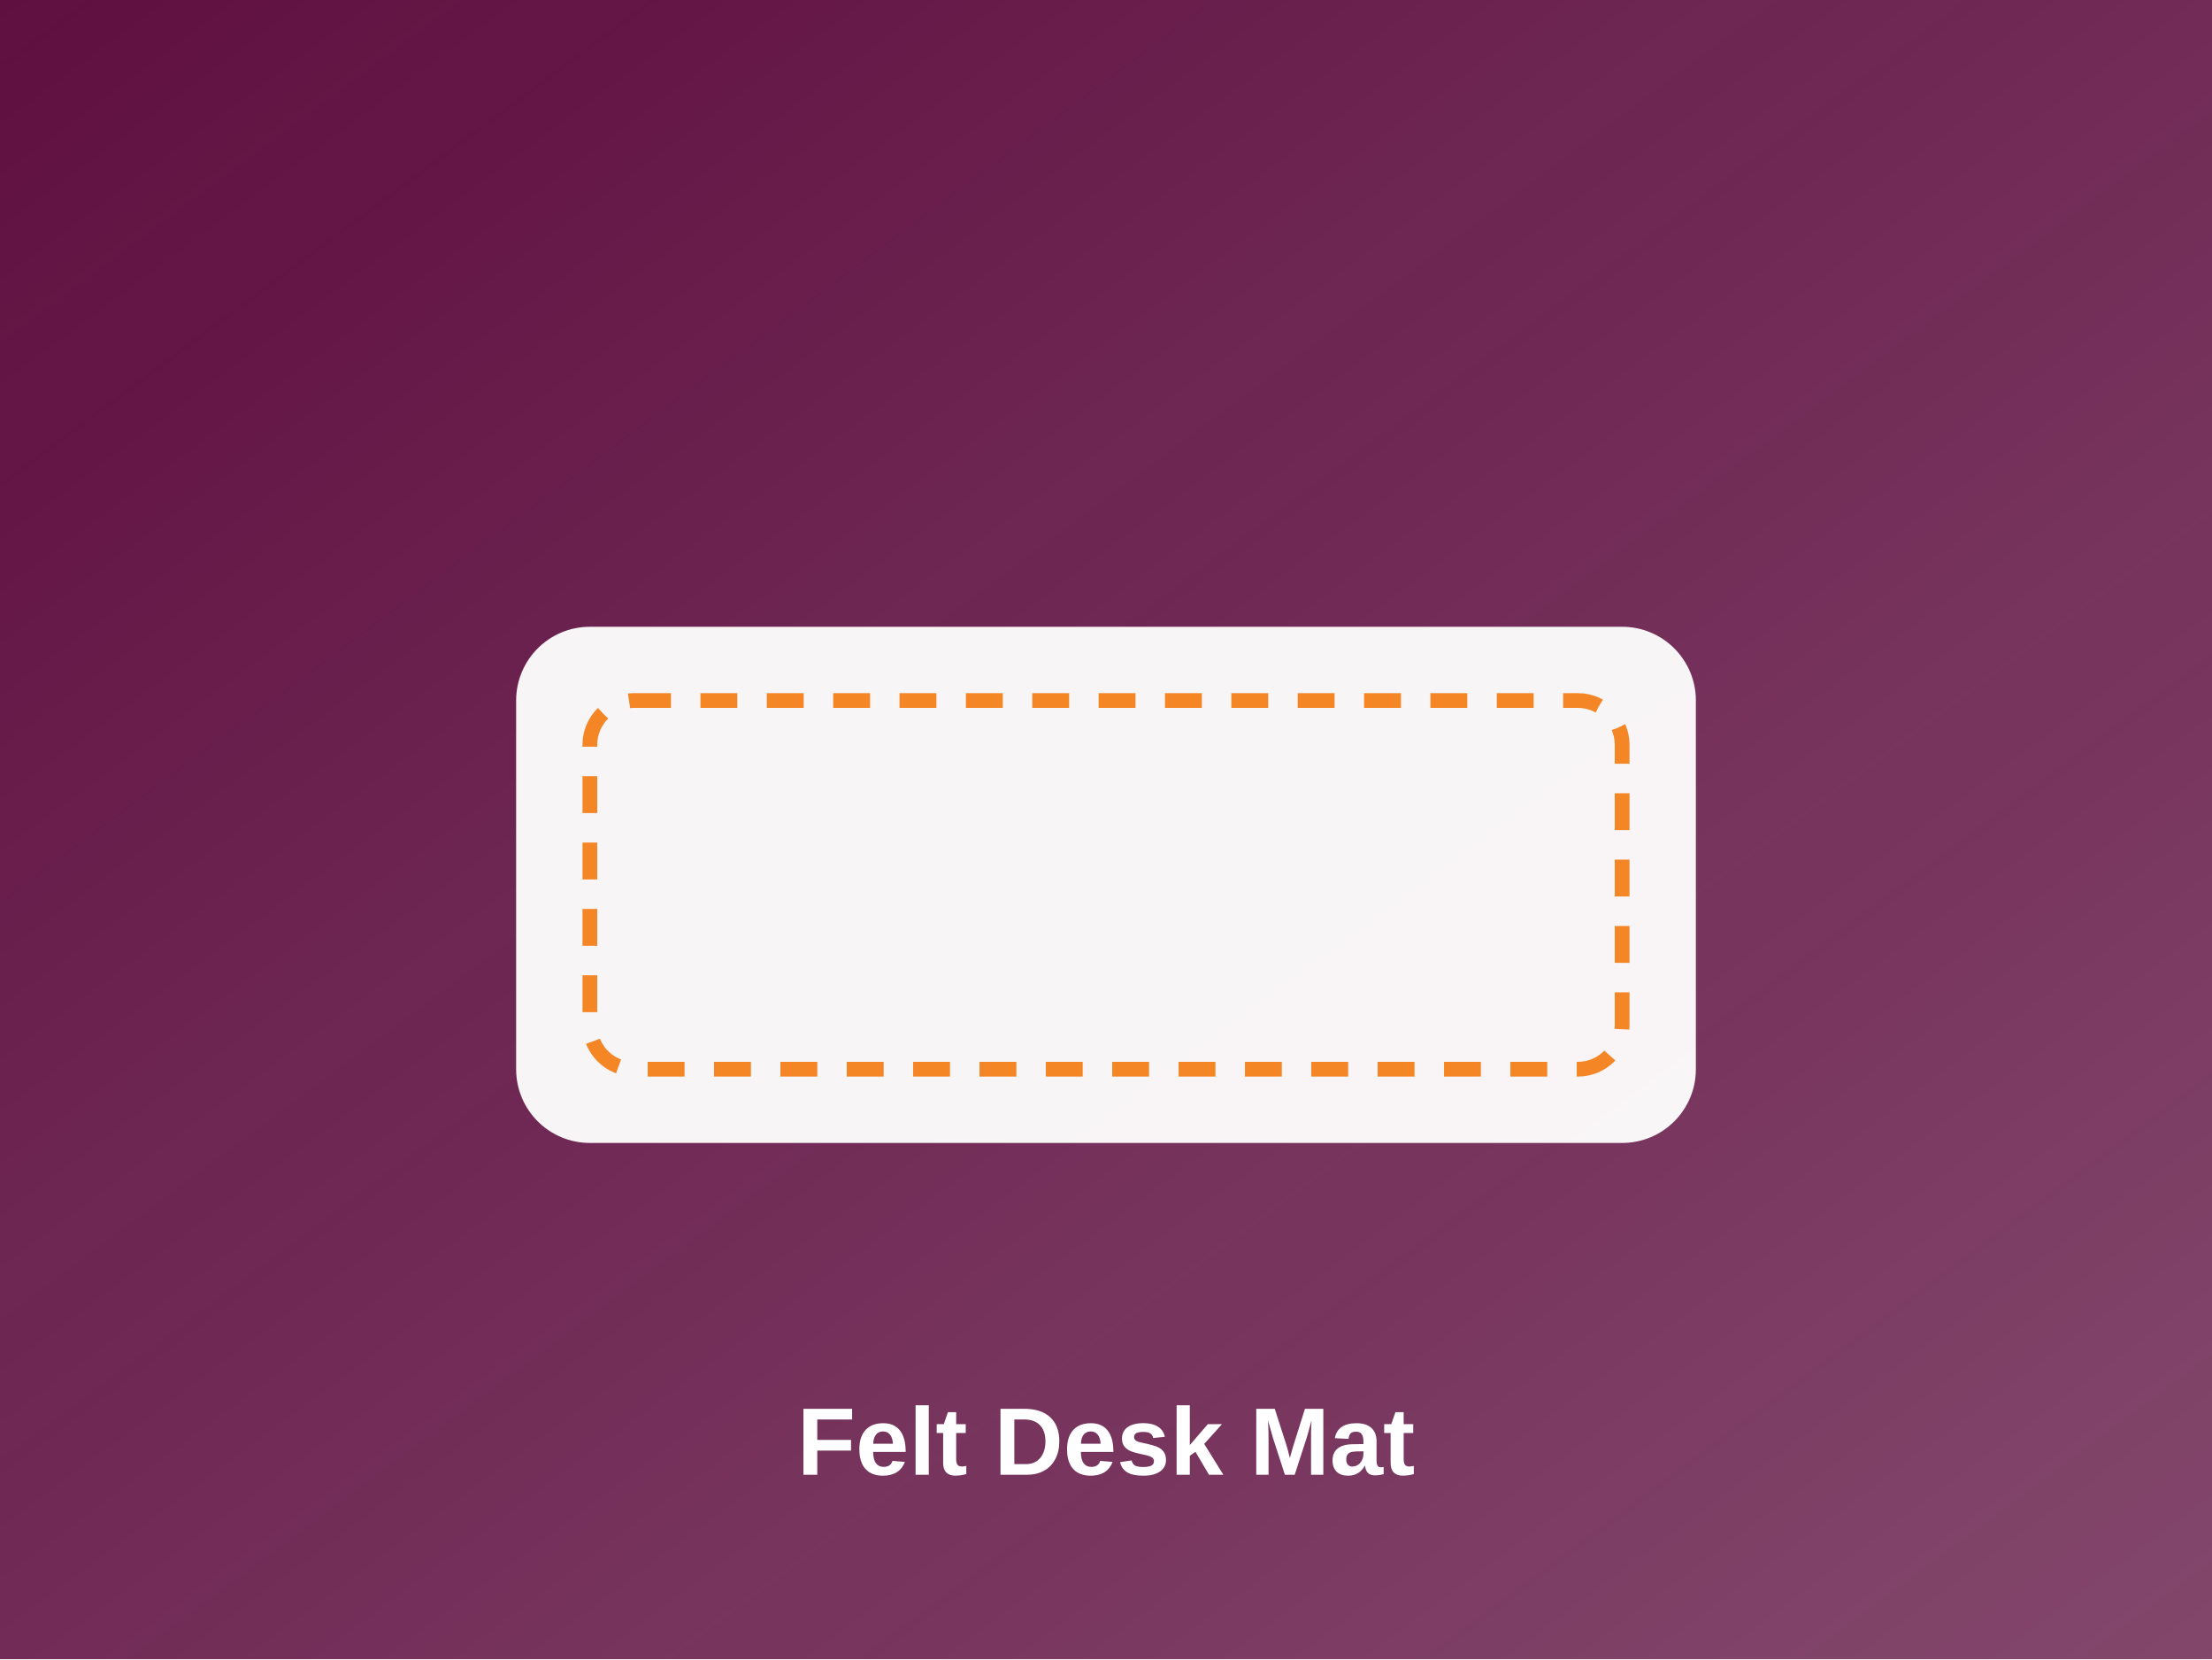
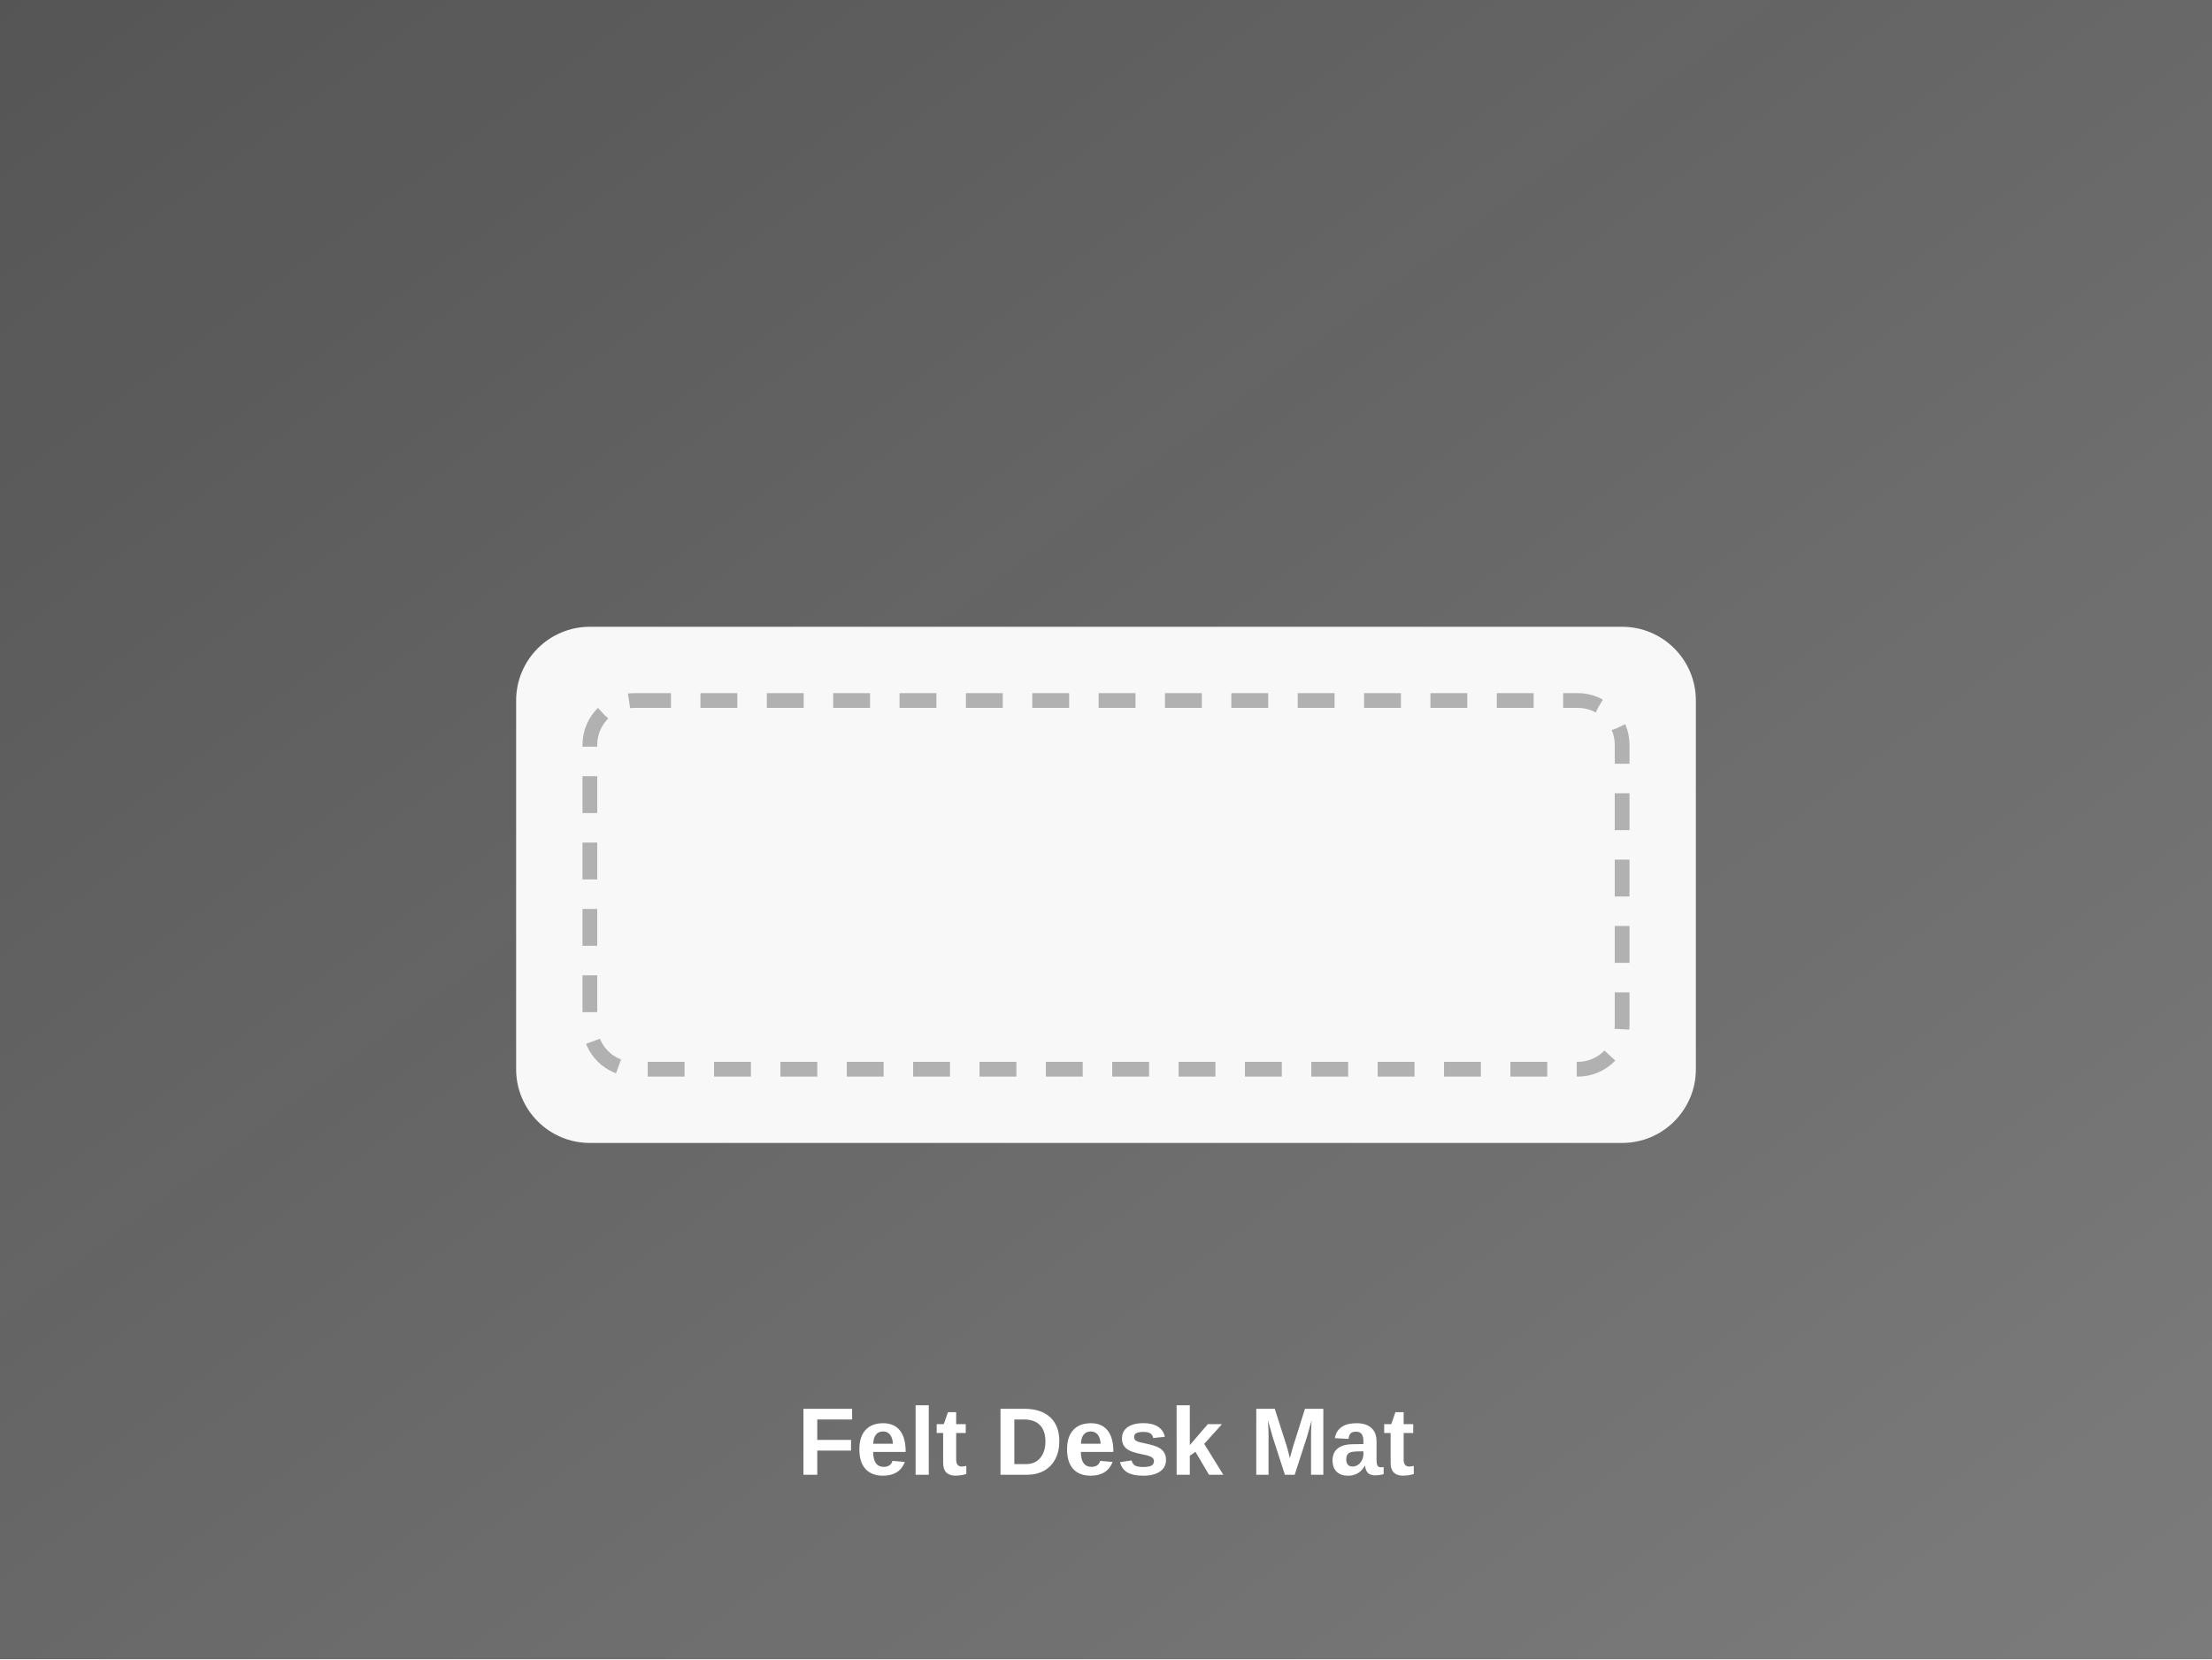
<svg xmlns="http://www.w3.org/2000/svg" viewBox="0 0 600 450">
  <defs>
    <linearGradient id="g" x1="0" y1="0" x2="1" y2="1">
-       <stop offset="0" stop-color="#5f0f40" />
-       <stop offset="1" stop-color="#5f0f40" stop-opacity=".75" />
+       <stop offset="0" stop-color="#555555" />
+       <stop offset="1" stop-color="#555555" stop-opacity=".75" />
    </linearGradient>
  </defs>
  <rect width="600" height="450" fill="url(#g)" />
  <g opacity=".95">
    <rect x="140" y="170" width="320" height="140" rx="20" fill="#ffffff" />
-     <rect x="160" y="190" width="280" height="100" rx="12" fill="none" stroke="#fb8b24" stroke-width="4" stroke-dasharray="10 8" />
+     <rect x="160" y="190" width="280" height="100" rx="12" fill="none" stroke="#b5b5b5" stroke-width="4" stroke-dasharray="10 8" />
  </g>
  <text x="300" y="400" text-anchor="middle" font-family="Segoe UI, Arial, sans-serif" font-size="26" font-weight="600" fill="#ffffff">Felt Desk Mat</text>
</svg>
